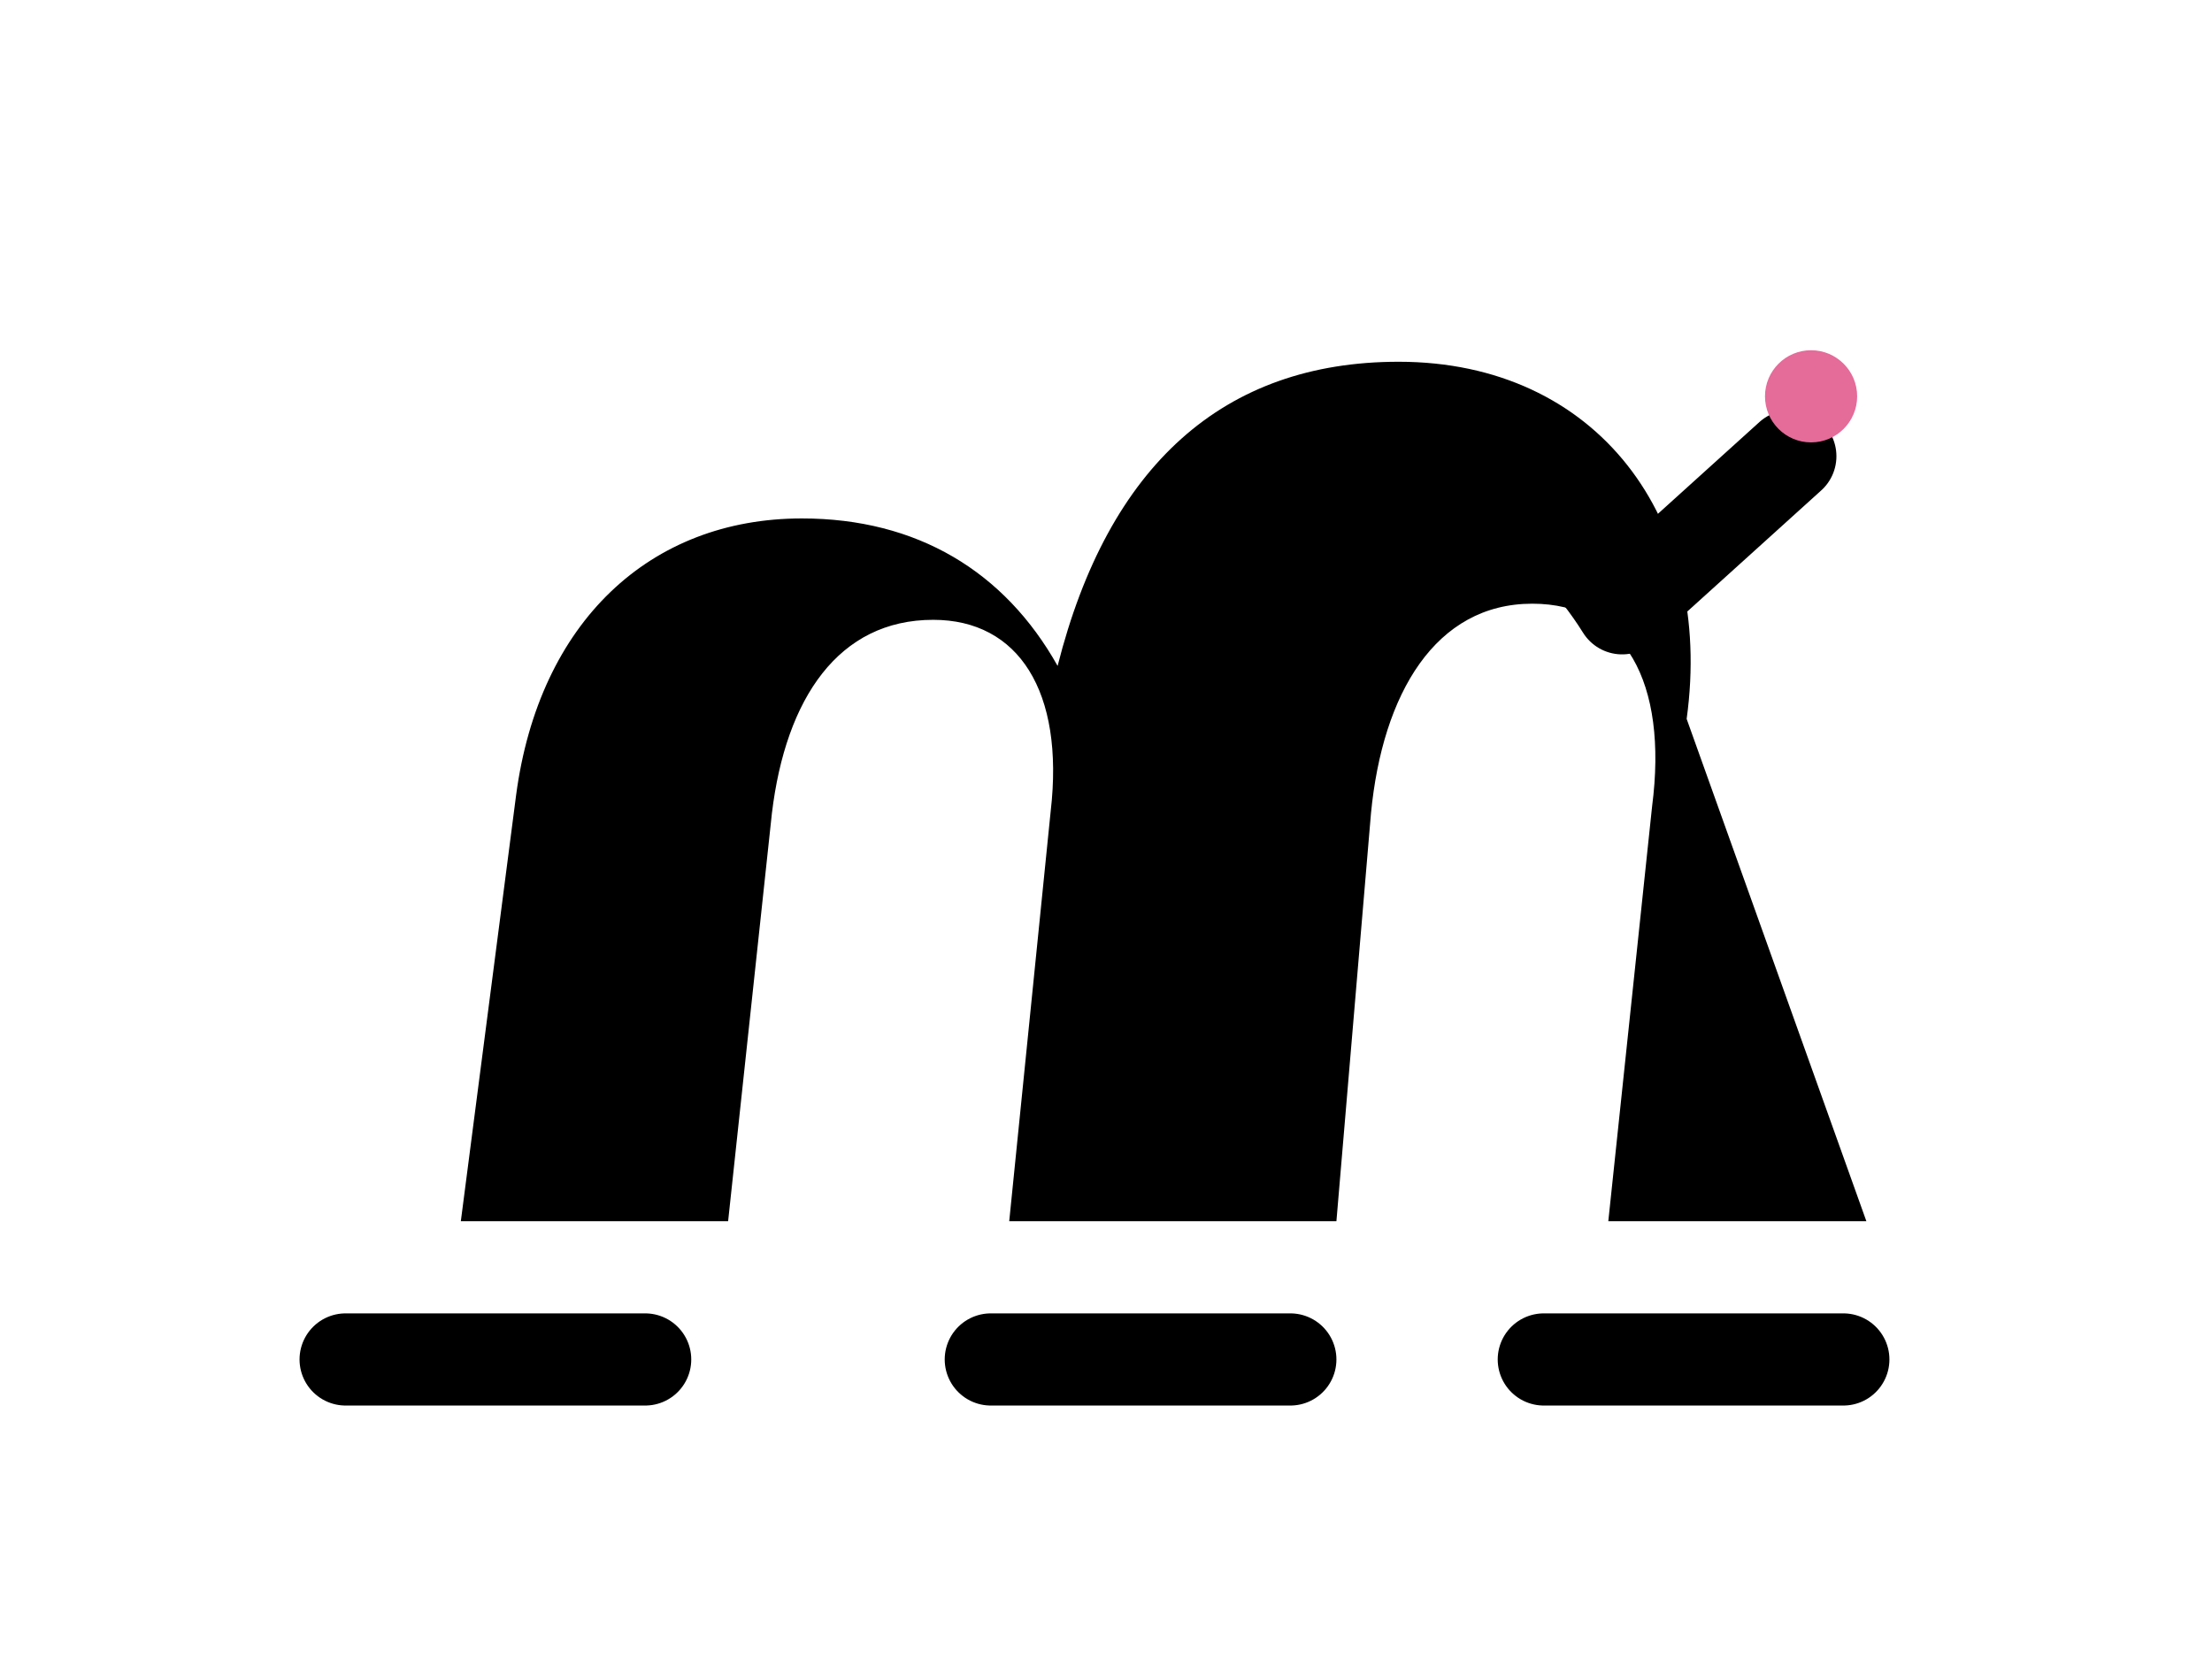
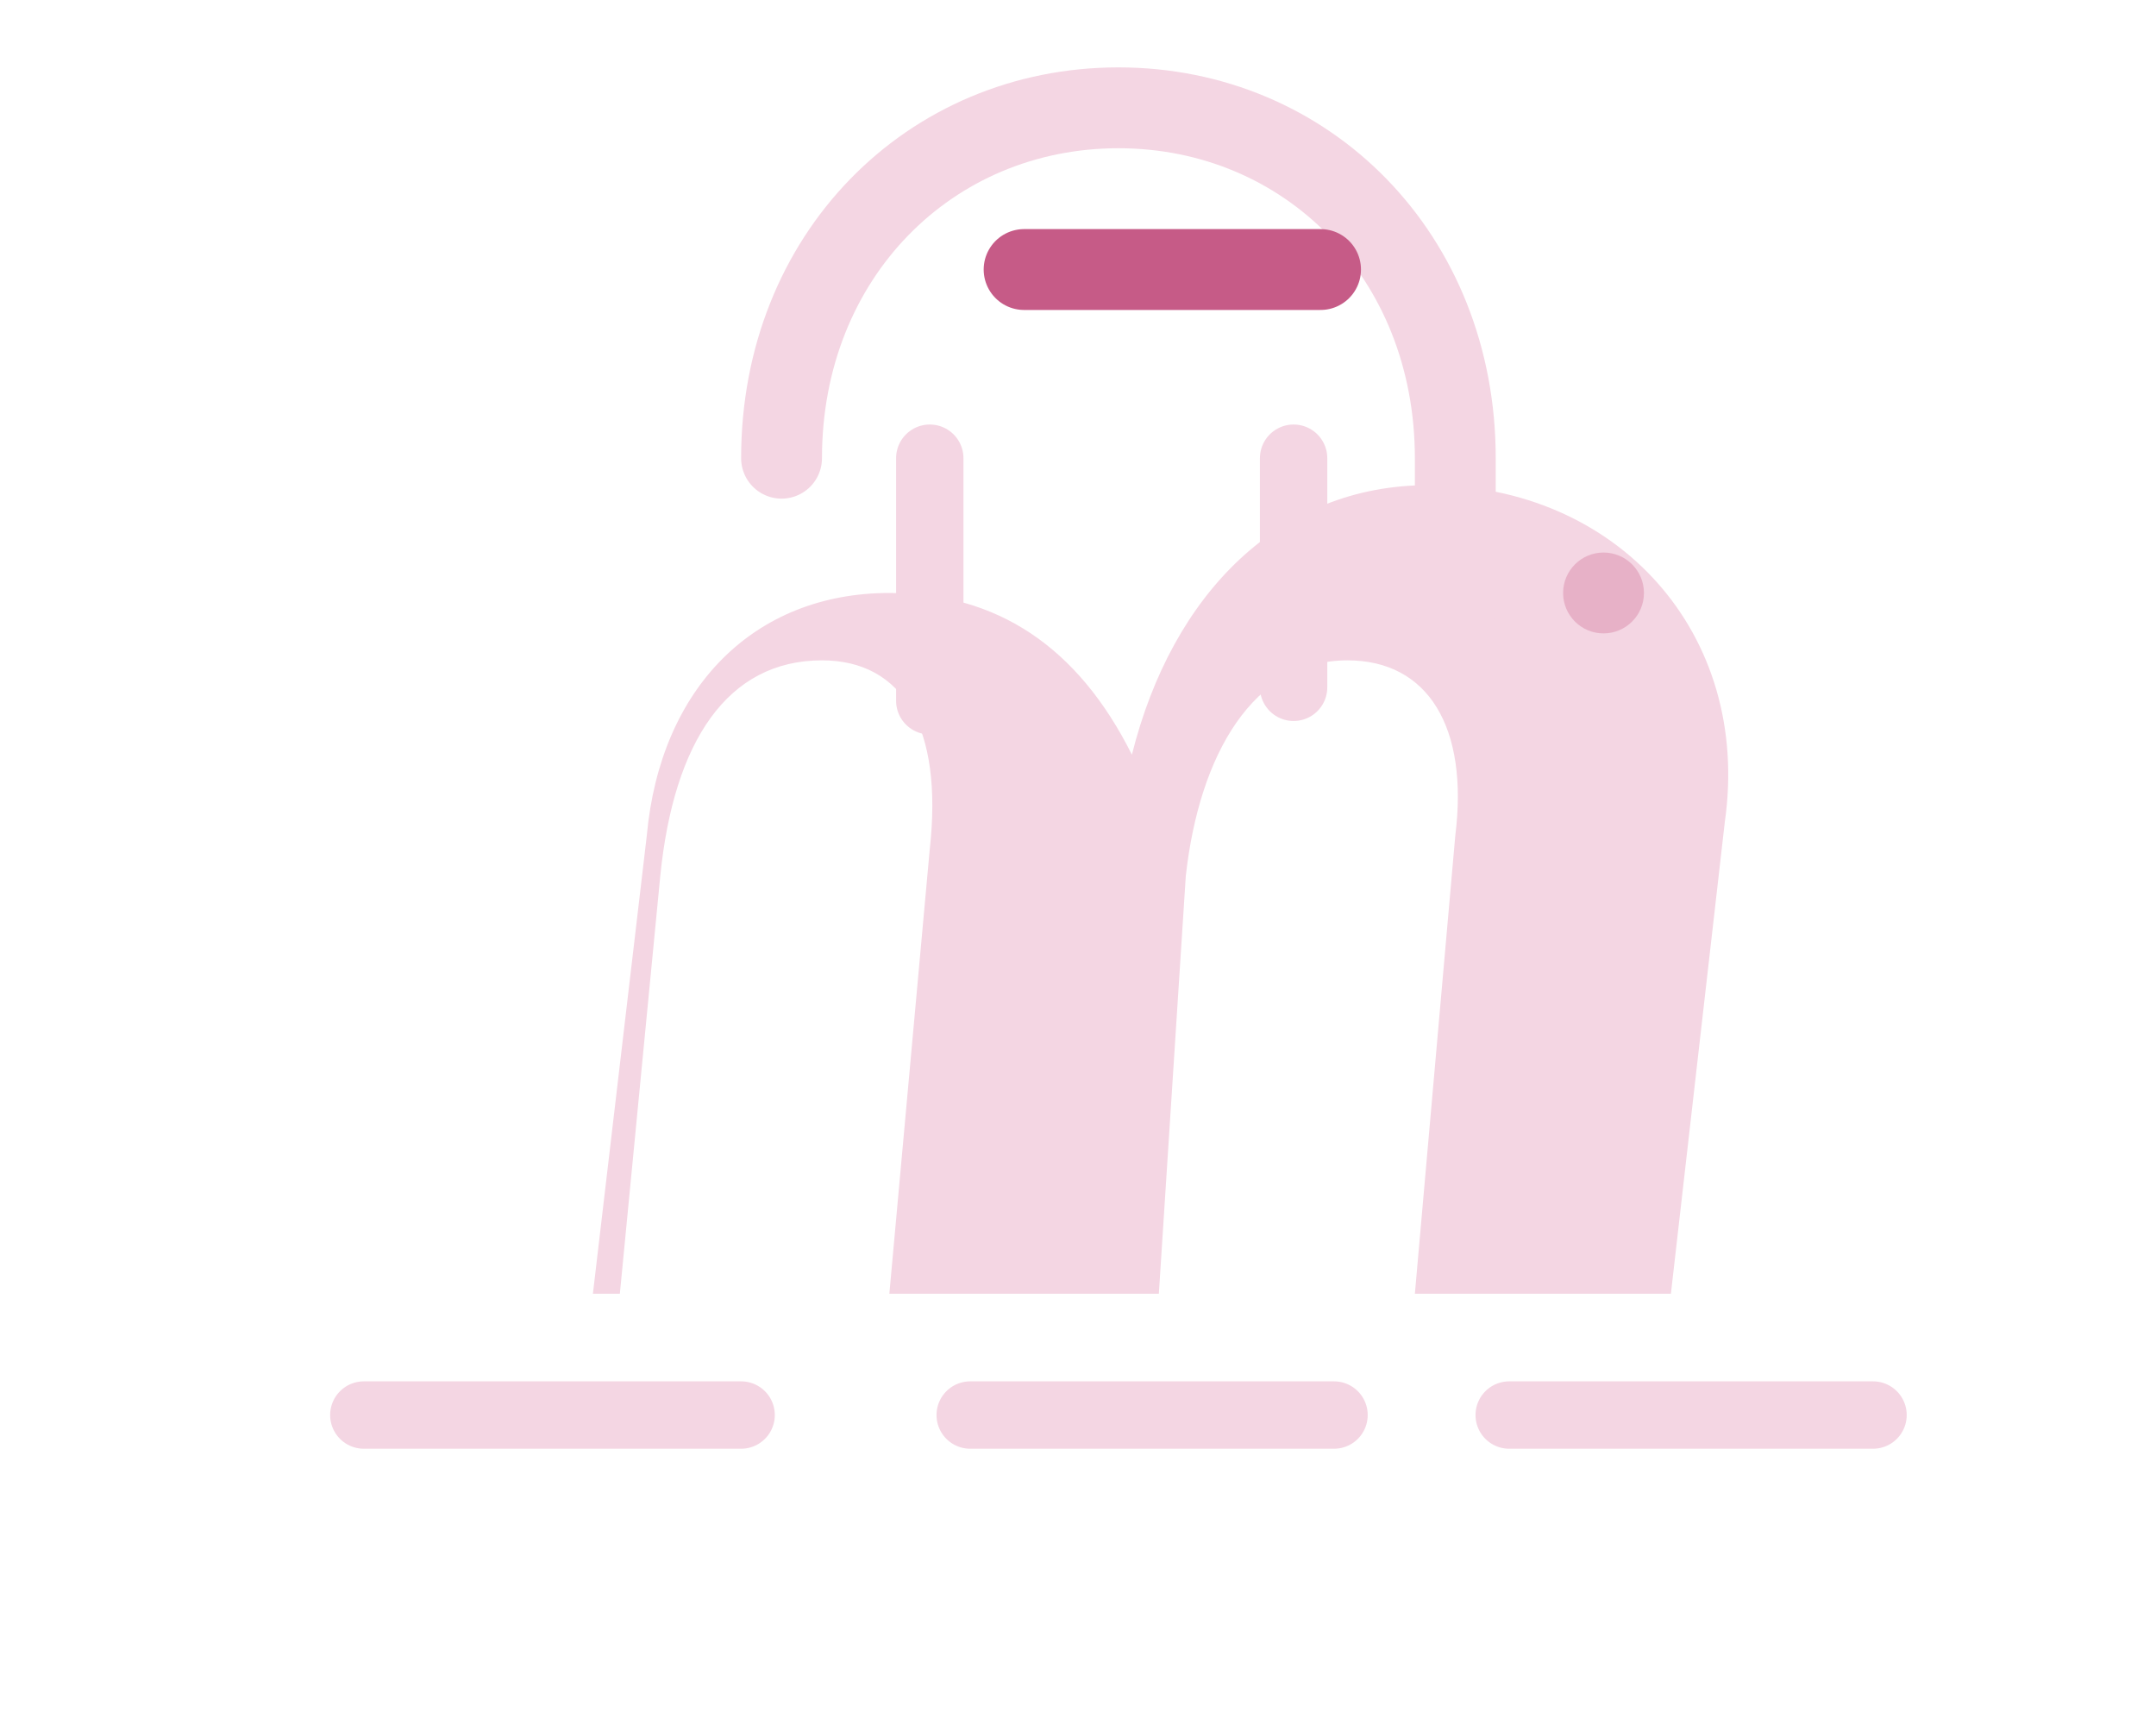
- <svg xmlns="http://www.w3.org/2000/svg" viewBox="0 0 96 72" fill="none">
-   <path d="M10 53h10l2.4-18.5c1-7.5 5.8-12 12.4-12 5 0 8.8 2.3 11.1 6.4 2.2-8.7 7.2-13.2 14.8-13.2 8.6 0 13.7 6.8 12.5 15.5L81 53H69.8l1.9-18c.7-5.4-1.2-8.8-5.2-8.8-4.2 0-6.5 3.9-7 9.1L58 53H43.8l1.8-17.8c.6-5.2-1.4-8.3-5.1-8.3-4.1 0-6.4 3.4-7 8.4L31.6 53H10Z" fill="currentColor" />
-   <path d="M59.8 20.2c4.4 0 8.1 2.2 10.6 6.2l7.3-6.6" stroke="currentColor" stroke-width="4" stroke-linecap="round" stroke-linejoin="round" />
-   <circle cx="78.6" cy="17.2" r="2" fill="#E56B99" />
-   <path d="M15 59h13M43 59h13M67 59h13" stroke="currentColor" stroke-width="4" stroke-linecap="round" />
+ <svg xmlns="http://www.w3.org/2000/svg" viewBox="0 0 160 128" fill="none">
+   <path d="M18 96h26l4-34c1-11 8-18 18-18 8 0 14 4 18 12 3-12 11-20 22-20 14 0 24 11 22 25l-4 35h-19l3-34c1-8-2-13-8-13-7 0-11 7-12 16l-2 31H66l3-33c1-9-2-14-8-14-7 0-11 6-12 16l-3 31H18Z" fill="#F4D6E3" />
+   <path d="M58 34C58 19 69 8 83 8s25 11 25 26v11" stroke="#F4D6E3" stroke-width="6" stroke-linecap="round" />
+   <path d="M69 34v18M96 34v17" stroke="#F4D6E3" stroke-width="5" stroke-linecap="round" />
+   <path d="M76 20h22" stroke="#C65B87" stroke-width="6" stroke-linecap="round" />
+   <circle cx="119" cy="44" r="3" fill="#E7B1C7" />
+   <path d="M27 105h28M72 105h27M112 105h27" stroke="#F4D6E3" stroke-width="5" stroke-linecap="round" />
</svg>
